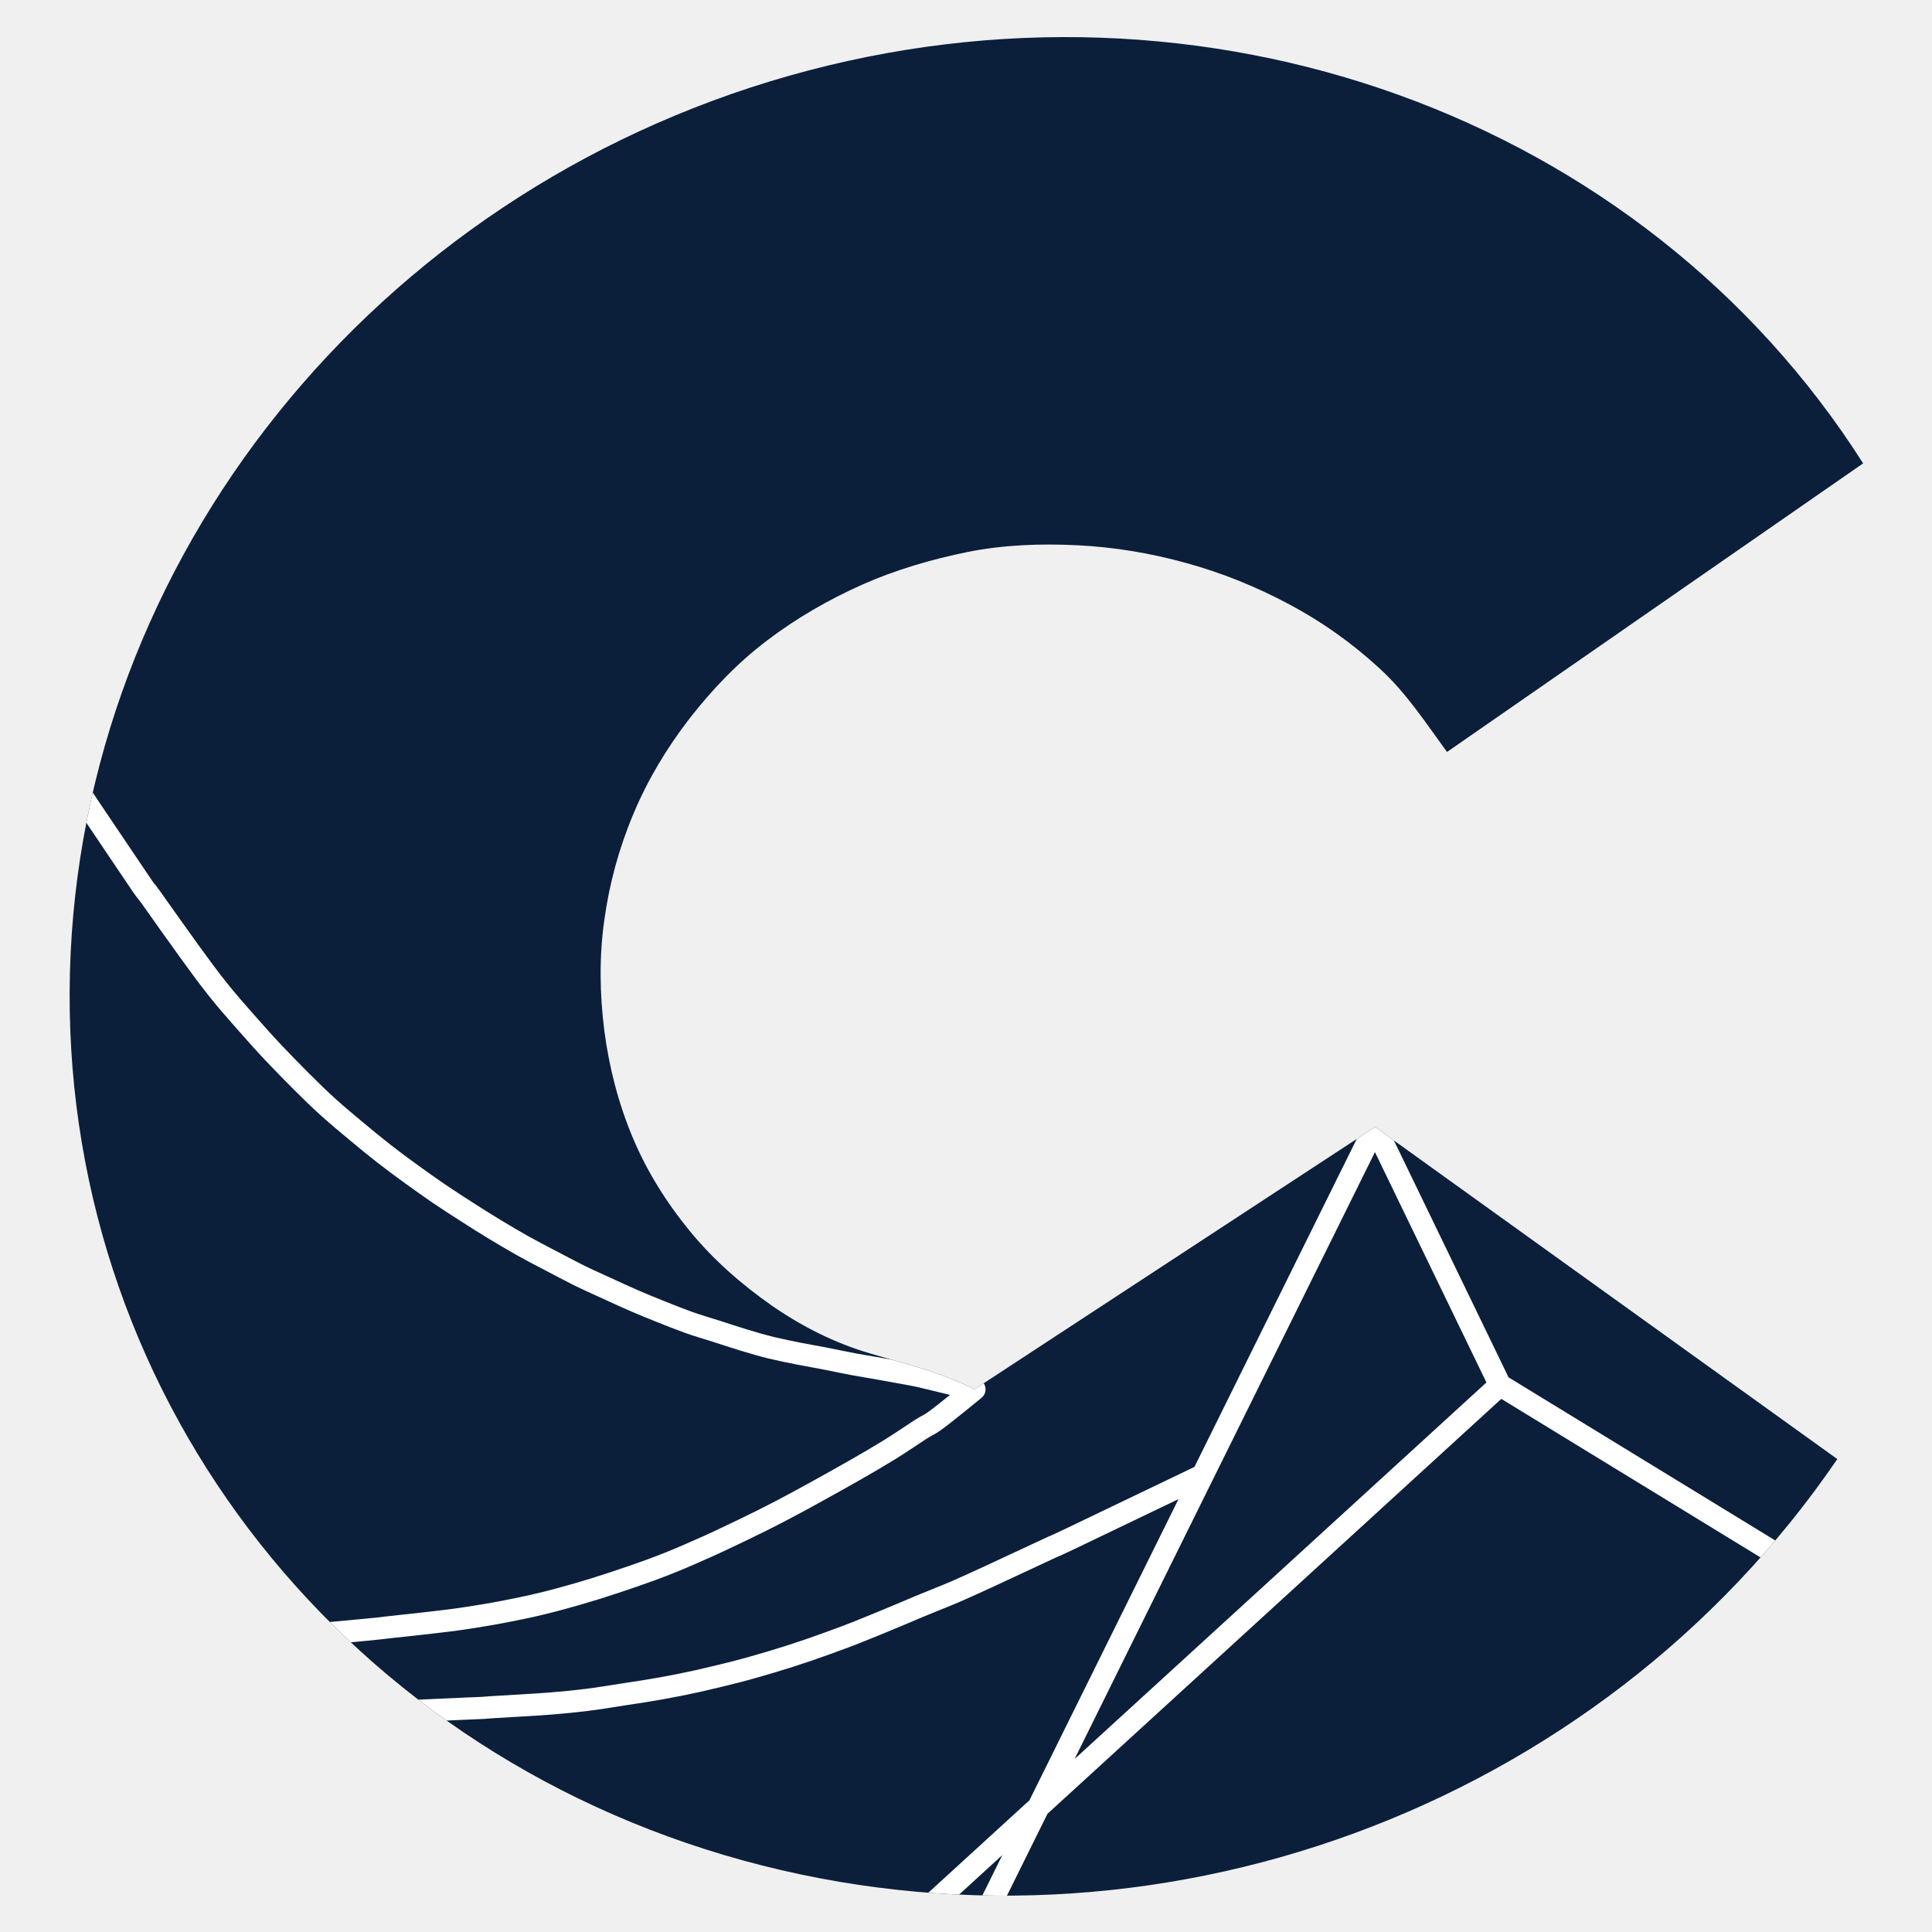
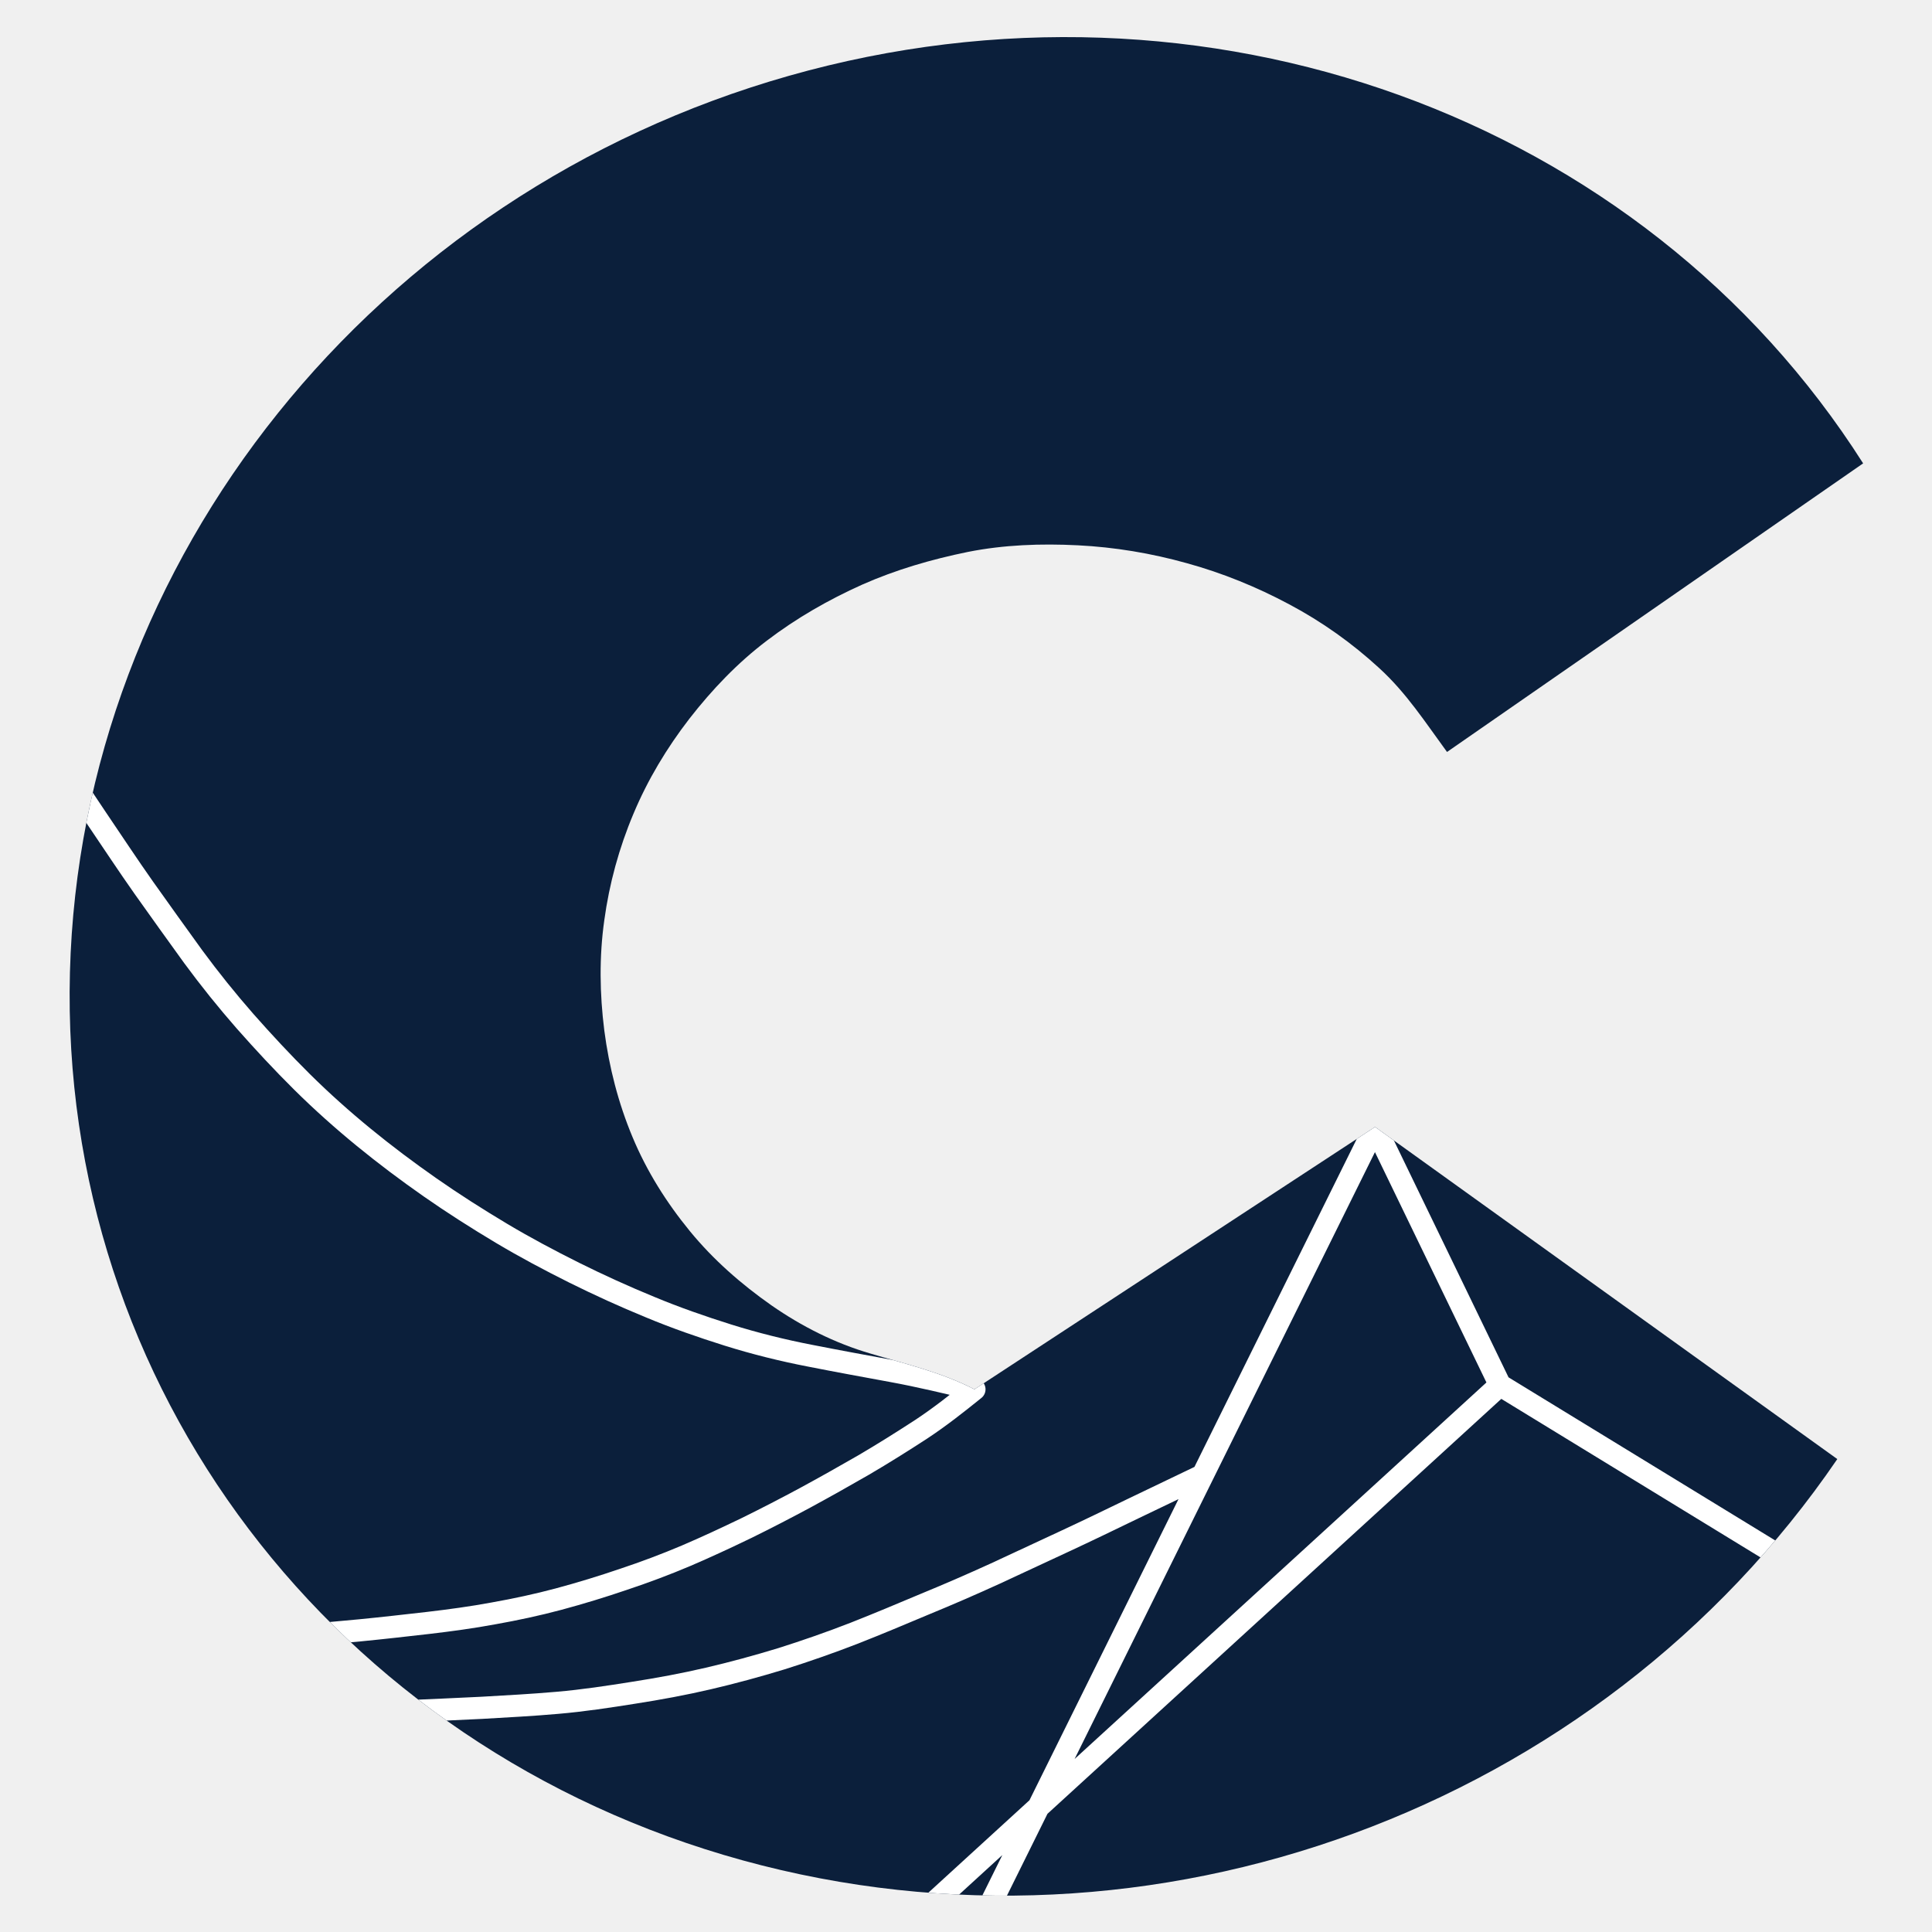
<svg xmlns="http://www.w3.org/2000/svg" viewBox="0 0 1047 1047" role="img" aria-label="COLD">
  <g transform="translate(13.08 -4.79) scale(1)">
    <defs>
      <clipPath id="mm-clip">
        <path d="M996.6 255.9A500.6 526.1 70.3 1 0 982.6 795.5L732.1 615.5L515.0 757.7C497.2 748.5 477.8 744.0 458.6 738.3C439.4 732.7 421.4 723.6 405.0 712.2C388.6 700.7 373.5 687.5 360.8 672.0C348.1 656.5 337.4 639.5 329.7 621.0C322.0 602.6 317.0 583.1 314.4 563.2C311.9 543.4 311.6 523.3 314.4 503.5C317.1 483.7 322.4 464.3 330.2 445.8C337.9 427.4 348.3 410.1 360.5 394.3C372.8 378.5 386.6 364.0 402.6 351.9C418.5 339.8 435.9 329.8 454.2 321.6C472.5 313.5 491.8 307.9 511.4 303.9C531.0 300.0 551.1 299.3 571.0 300.3C591.0 301.3 610.8 304.6 630.1 310.0C649.4 315.3 668.0 322.9 685.6 332.3C703.3 341.7 719.6 353.3 734.3 366.8C749.1 380.3 759.3 396.2 771.1 412.3L996.6 255.9Z" />
      </clipPath>
    </defs>
    <path d="M996.6 255.9A500.6 526.1 70.3 1 0 982.6 795.5L732.1 615.5L515.0 757.7C497.2 748.5 477.8 744.0 458.6 738.3C439.4 732.7 421.4 723.6 405.0 712.2C388.6 700.7 373.5 687.5 360.8 672.0C348.1 656.5 337.4 639.5 329.7 621.0C322.0 602.6 317.0 583.1 314.4 563.2C311.9 543.4 311.6 523.3 314.4 503.5C317.1 483.7 322.4 464.3 330.2 445.8C337.9 427.4 348.3 410.1 360.5 394.3C372.8 378.5 386.6 364.0 402.6 351.9C418.5 339.8 435.9 329.8 454.2 321.6C472.5 313.5 491.8 307.9 511.4 303.9C531.0 300.0 551.1 299.3 571.0 300.3C591.0 301.3 610.8 304.6 630.1 310.0C649.4 315.3 668.0 322.9 685.6 332.3C703.3 341.7 719.6 353.3 734.3 366.8C749.1 380.3 759.3 396.2 771.1 412.3L996.6 255.9Z" fill="#0B1F3B" />
    <g clip-path="url(#mm-clip)">
-       <path d="M14.5 411.2C22.0 422.5 50.8 465.4 59.9 478.8C68.9 492.2 63.9 484.4 68.9 491.4C73.9 498.5 84.0 512.7 90.0 521.0C96.0 529.3 100.0 534.7 105.0 541.0C110.0 547.3 115.0 552.9 120.0 558.6C125.0 564.3 130.0 569.9 135.0 575.2C140.0 580.5 145.0 585.6 150.0 590.6C155.0 595.6 160.0 600.5 165.0 605.0C170.0 609.5 175.0 613.6 180.0 617.8C185.0 622.0 190.0 626.1 195.0 630.0C200.0 633.9 205.0 637.6 210.0 641.2C215.0 644.8 220.0 648.4 225.0 651.8C230.0 655.2 235.0 658.4 240.0 661.6C245.0 664.8 250.0 668.0 255.0 671.0C260.0 674.0 265.0 677.0 270.0 679.8C275.0 682.6 280.0 685.2 285.0 687.8C290.0 690.4 295.0 693.1 300.0 695.6C305.0 698.1 310.0 700.3 315.0 702.6C320.0 704.9 325.0 707.2 330.0 709.4C335.0 711.6 340.0 713.6 345.0 715.6C350.0 717.6 355.0 719.6 360.0 721.4C365.0 723.2 370.0 724.6 375.0 726.2C380.0 727.8 385.0 729.5 390.0 731.0C395.0 732.5 400.0 734.0 405.0 735.2C410.0 736.4 415.0 737.4 420.0 738.4C425.0 739.4 430.0 740.2 435.0 741.2C440.0 742.2 445.0 743.3 450.0 744.2C455.0 745.1 459.8 745.9 465.0 746.8C470.2 747.7 477.0 749.0 481.0 749.7C485.0 750.5 483.1 750.1 488.8 751.4C494.4 752.8 510.6 756.7 515.0 757.7M110.4 895.0C122.8 893.8 170.5 889.4 185.1 888.0C199.7 886.6 190.6 887.4 198.1 886.6C205.6 885.8 221.3 884.1 230.0 883.0C238.7 881.9 243.3 881.1 250.0 880.0C256.7 878.9 263.3 877.6 270.0 876.2C276.7 874.8 283.3 873.2 290.0 871.4C296.7 869.6 303.3 867.7 310.0 865.6C316.7 863.5 323.3 861.3 330.0 859.0C336.7 856.7 343.3 854.3 350.0 851.6C356.7 848.9 363.3 846.0 370.0 843.0C376.7 840.0 383.3 836.8 390.0 833.6C396.7 830.4 403.3 827.1 410.0 823.6C416.7 820.1 423.3 816.5 430.0 812.8C436.7 809.1 443.5 805.3 450.0 801.6C456.5 797.9 463.0 794.1 469.0 790.4C475.0 786.7 481.7 782.1 486.0 779.3C490.3 776.6 490.2 777.3 495.0 773.7C499.8 770.1 511.7 760.4 515.0 757.7M165.1 934.0C177.6 933.5 225.4 931.4 240.0 930.7C254.7 930.1 245.5 930.5 253.0 930.0C260.5 929.5 276.3 928.7 285.0 928.0C293.7 927.3 298.3 926.8 305.0 926.0C311.7 925.2 318.3 924.0 325.0 923.0C331.7 922.0 338.3 921.0 345.0 919.8C351.7 918.6 358.3 917.3 365.0 915.8C371.7 914.3 378.3 912.7 385.0 911.0C391.7 909.3 398.3 907.4 405.0 905.4C411.7 903.4 418.3 901.3 425.0 899.0C431.7 896.7 438.3 894.3 445.0 891.8C451.7 889.3 458.3 886.5 465.0 883.8C471.7 881.1 478.3 878.2 485.0 875.4C491.7 872.6 498.5 870.0 505.0 867.2C511.5 864.4 515.7 862.4 524.0 858.6C532.3 854.8 547.5 847.6 554.7 844.3C561.9 840.9 553.2 845.2 567.1 838.6C581.1 831.9 626.7 810.0 638.6 804.3M732.1 615.5L332.9 1422.1M799.8 755.4L283.2 1227.7M799.8 755.4L1311.7 1068.5M732.1 615.5L799.8 755.4" fill="none" stroke="#FFFFFF" stroke-width="12" stroke-linecap="round" />
+       <path d="M14.5 411.2C22.8 423.7 31.2 436.1 39.5 448.6C47.9 461.0 56.2 473.6 64.8 485.8C73.7 498.3 82.6 510.8 91.6 523.2C100.5 535.3 109.9 547.0 119.8 558.3C129.7 569.5 139.9 580.5 150.6 591.1C161.2 601.6 172.4 611.6 184.0 621.1C195.6 630.6 207.6 639.6 219.9 648.2C232.5 657.0 245.4 665.2 258.6 673.1C271.5 680.8 284.7 687.8 298.1 694.5C311.6 701.2 325.2 707.4 339.1 713.1C353.0 718.9 367.1 723.8 381.4 728.3C396.1 732.9 411.0 736.6 426.0 739.5C440.7 742.4 455.5 745.1 470.2 747.8C485.0 750.5 500.4 754.2 515.0 757.7M110.4 895.0C122.3 893.9 134.3 892.8 146.2 891.6C158.2 890.5 170.1 889.4 182.1 888.3C194.4 887.1 206.6 885.7 218.9 884.3C230.8 882.9 242.7 881.3 254.5 879.1C266.3 877.0 278.0 874.5 289.6 871.4C301.5 868.2 313.3 864.6 325.0 860.6C336.4 856.8 347.6 852.6 358.7 847.9C369.7 843.2 380.6 838.1 391.4 832.9C402.2 827.6 412.8 822.1 423.4 816.4C433.9 810.7 444.4 804.8 454.8 798.8C465.4 792.6 475.9 786.0 486.2 779.3C496.2 772.7 505.7 765.2 515.0 757.7M165.1 934.0C178.8 933.4 192.4 932.8 206.1 932.2C220.0 931.6 234.0 931.0 248.0 930.3C261.7 929.5 275.3 928.8 288.9 927.6C302.9 926.4 316.7 924.3 330.5 922.1C344.0 920.0 357.5 917.5 370.8 914.4C384.1 911.3 397.3 907.7 410.4 903.7C423.7 899.5 436.9 894.9 450.0 889.8C462.7 884.8 475.3 879.5 487.9 874.2C500.8 868.9 513.7 863.3 526.4 857.5C538.8 851.7 551.2 846.0 563.6 840.2C576.3 834.3 588.9 828.2 601.5 822.1C613.8 816.2 626.3 810.2 638.6 804.3M732.1 615.5L332.9 1422.1M799.8 755.4L283.2 1227.7M799.8 755.4L1311.7 1068.5M732.1 615.5L799.8 755.4" fill="none" stroke="#FFFFFF" stroke-width="12" stroke-linecap="round" />
    </g>
  </g>
</svg>
